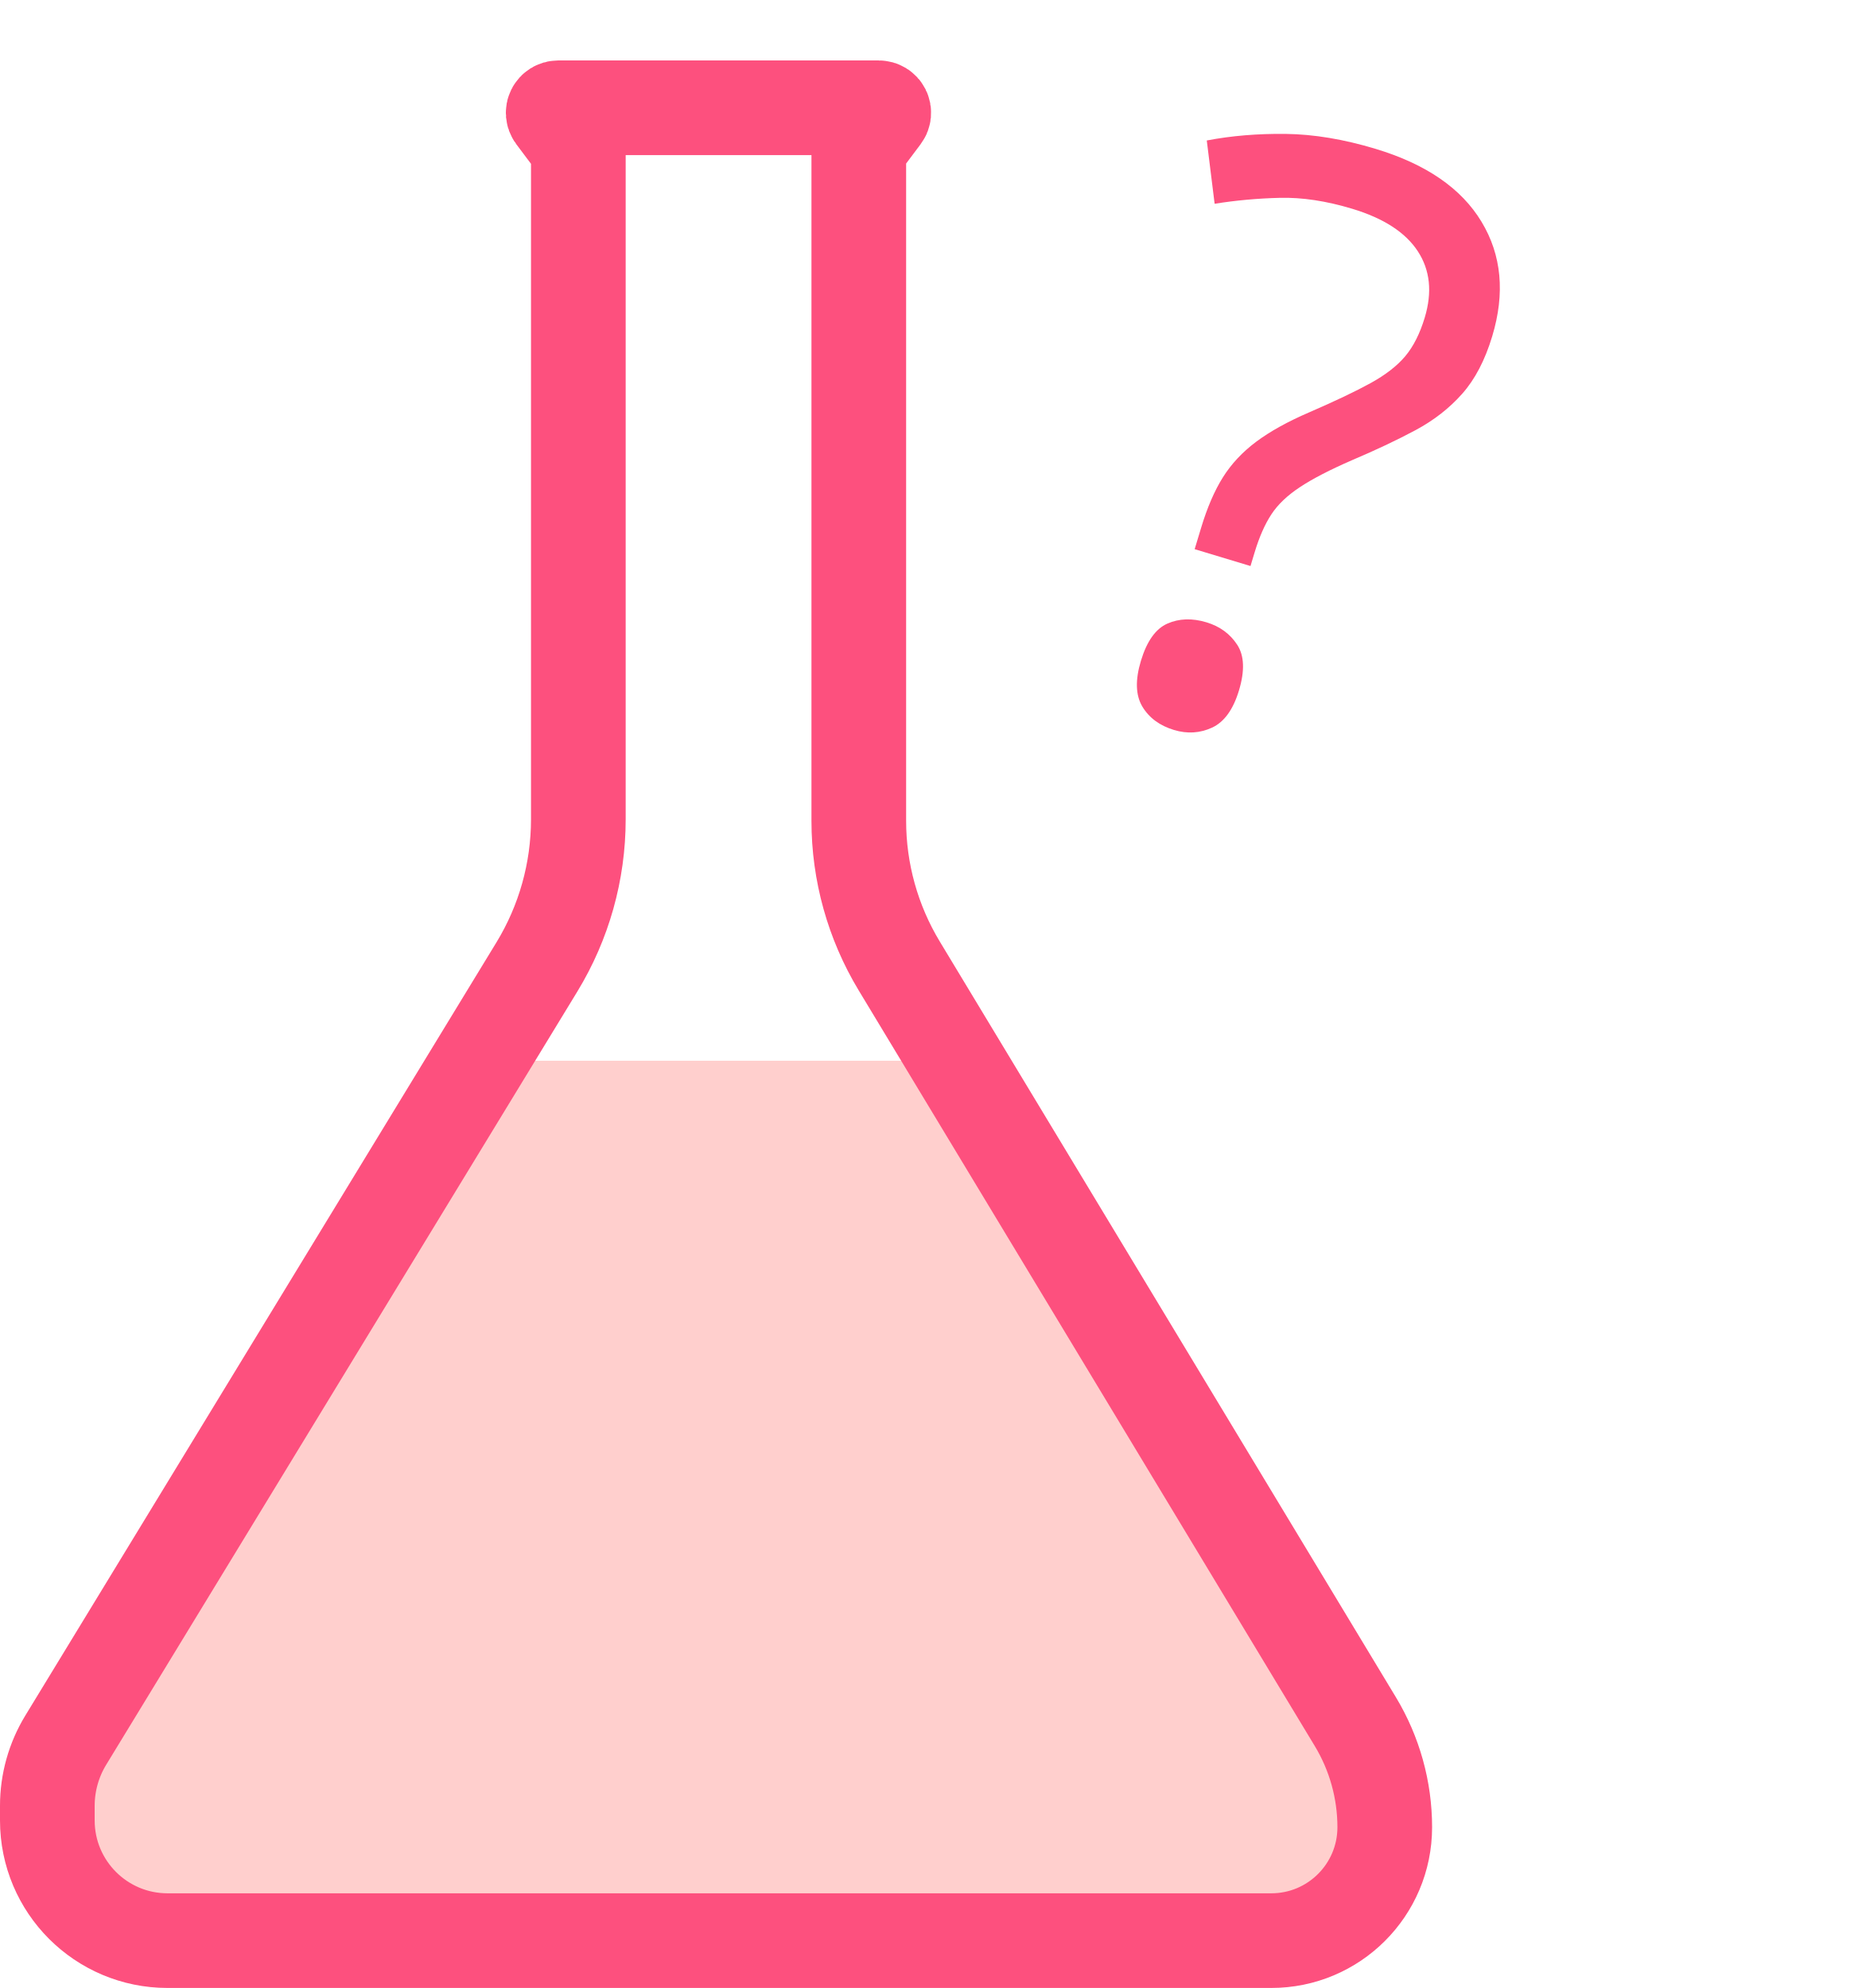
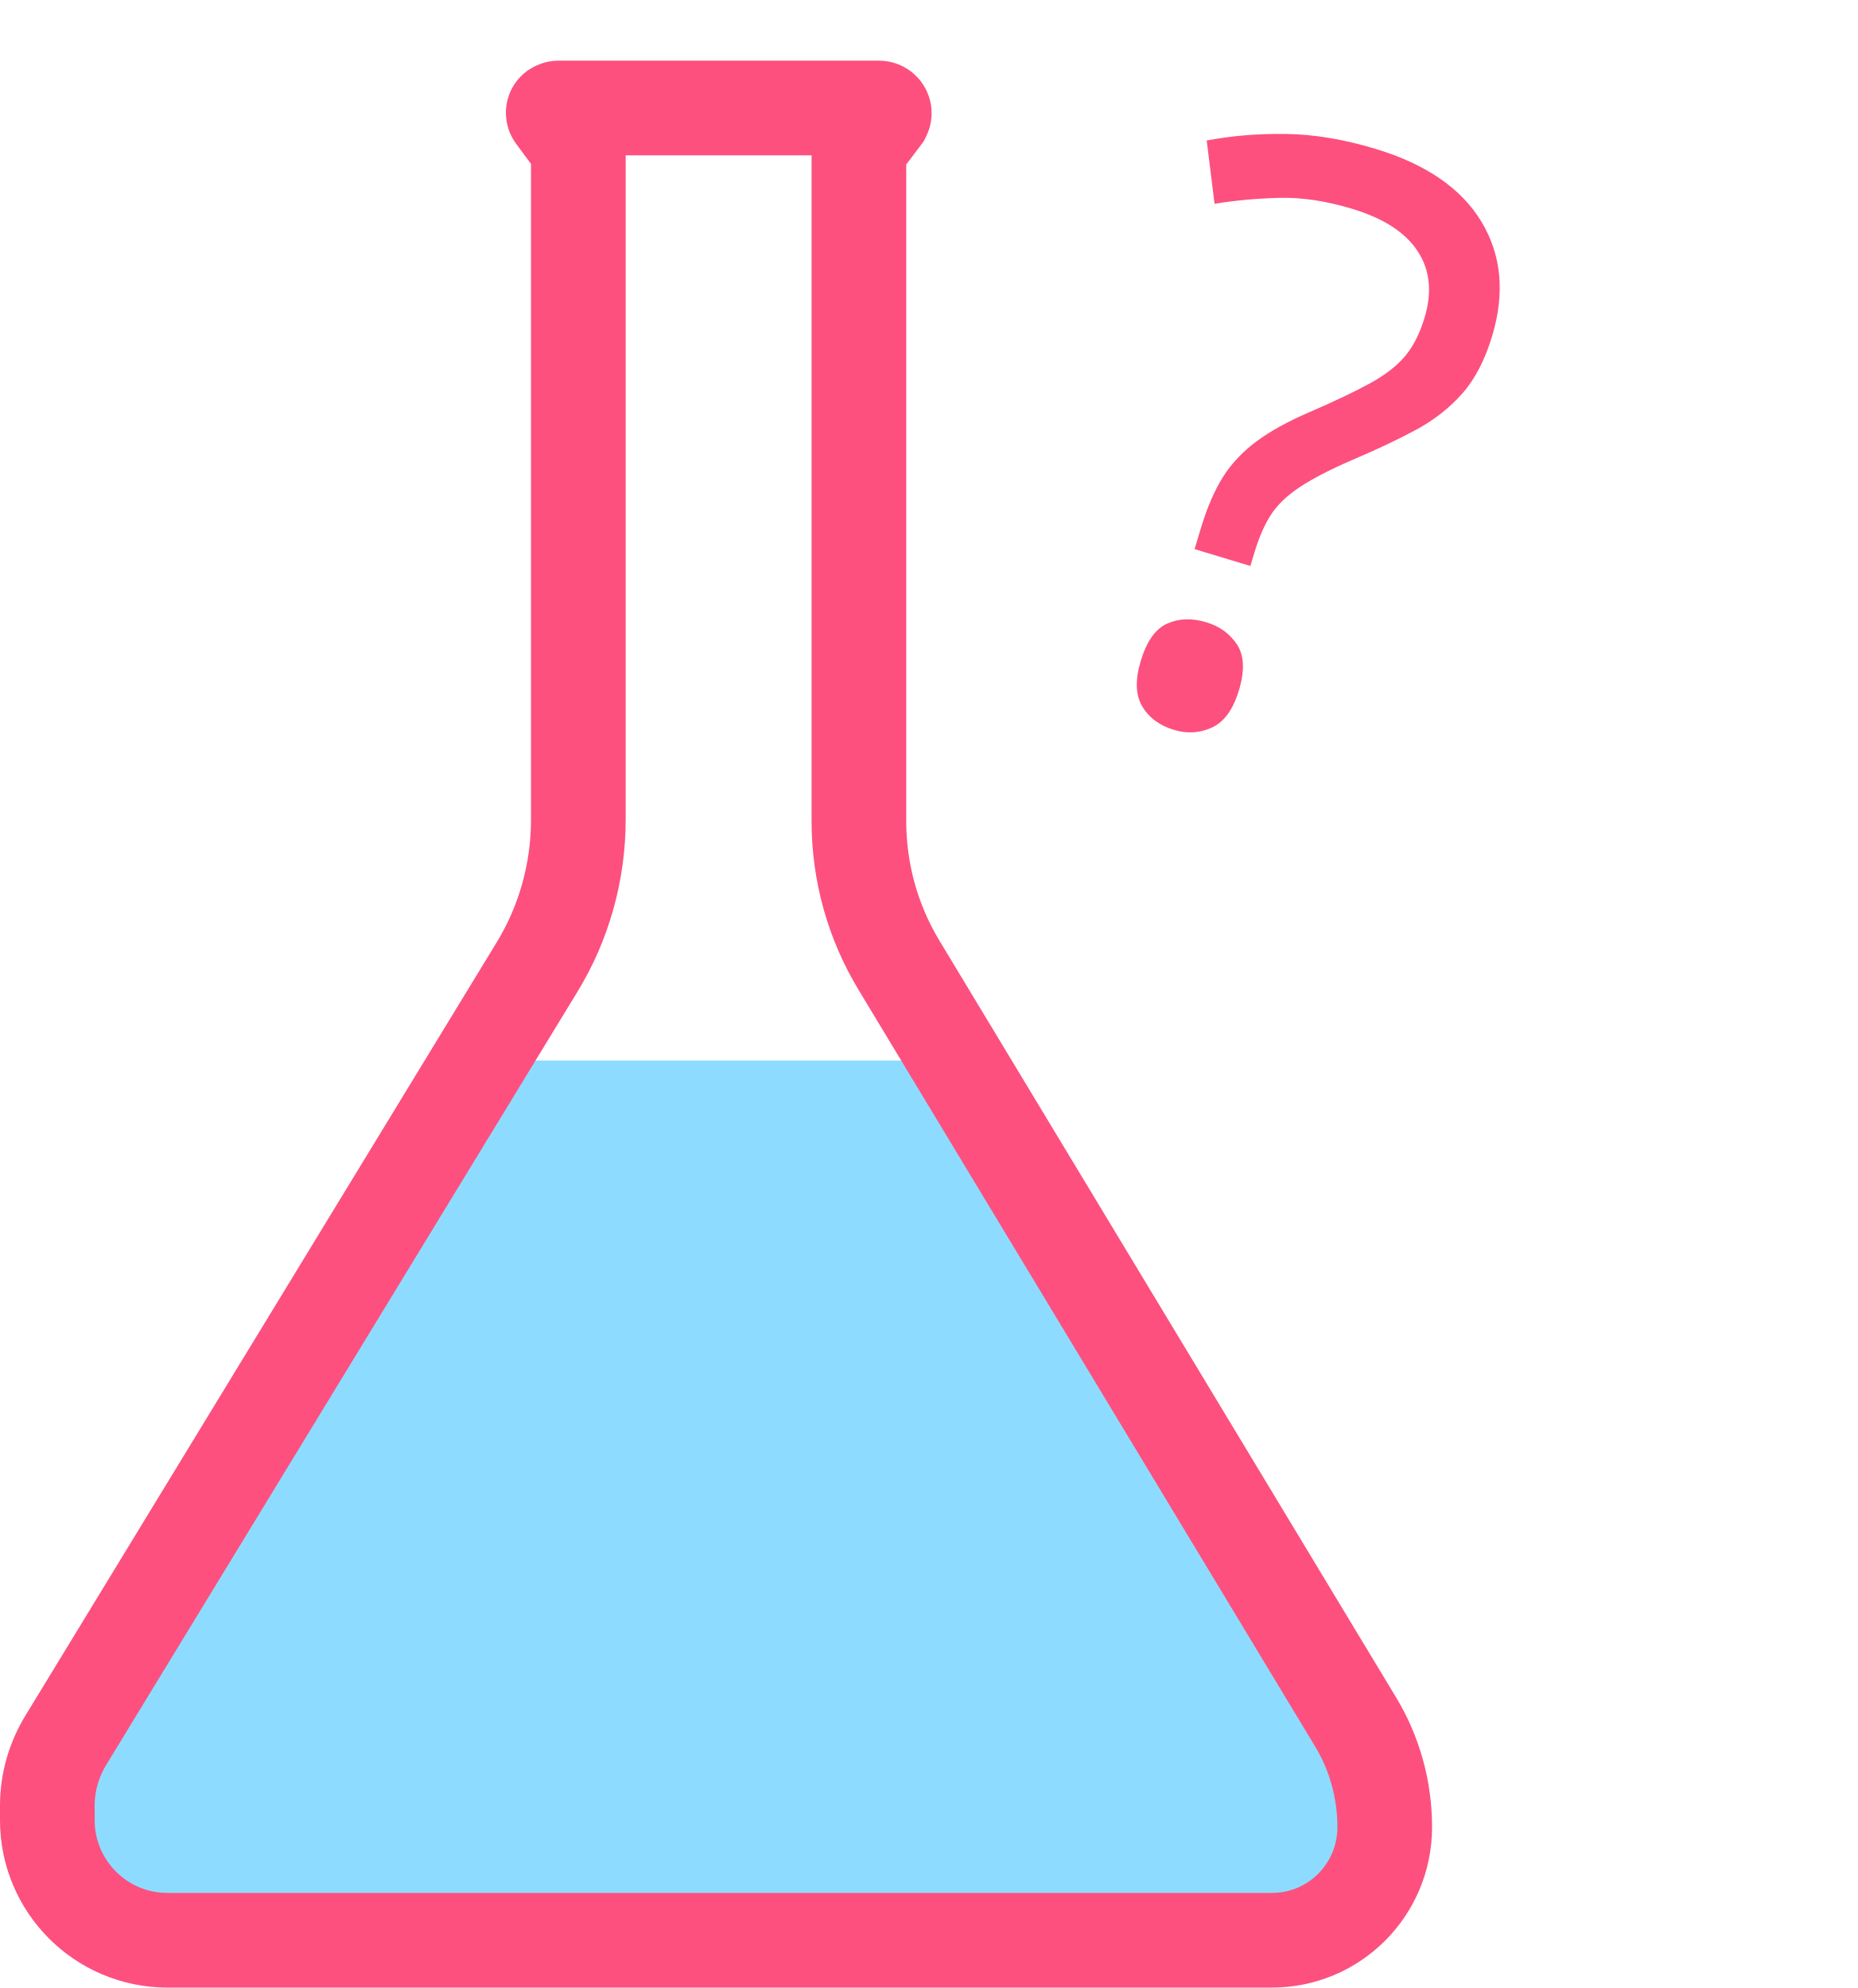
- <svg xmlns="http://www.w3.org/2000/svg" id="图层_1" data-name="图层 1" viewBox="0 0 431.7 462.06">
-   <defs>
-     <style>.cls-1{fill:#ffcfcd;}.cls-2{fill:none;stroke:#fd507e;stroke-miterlimit:10;stroke-width:22px;}.cls-3{font-size:193px;fill:#fd507e;font-family:JosefinSans-Medium, Josefin Sans;}.cls-4{font-family:JosefinSans-Regular, Josefin Sans;}</style>
-   </defs>
-   <path class="cls-1" d="M148.88,466.42a29.3,29.3,0,0,0-4.27,15.22v3.43A27.93,27.93,0,0,0,172.55,513H429a26.36,26.36,0,0,0,26.36-26.35,47.5,47.5,0,0,0-6.83-24.54L355.85,308.49H245.09Z" transform="translate(-133.61 -61.95)" />
-   <path class="cls-2" d="M333.17,97.92V252.74a65.24,65.24,0,0,0,9.39,33.71l106,175.66a47.5,47.5,0,0,1,6.83,24.54h0A26.36,26.36,0,0,1,429,513H172.55a27.93,27.93,0,0,1-27.94-27.93v-3.43a29.3,29.3,0,0,1,4.27-15.22L258.37,286.69A65.92,65.92,0,0,0,268,252.41V97.92a4.8,4.8,0,0,0-1-2.9l-4.62-6.16a1.17,1.17,0,0,1,.94-1.86h74.49a1.16,1.16,0,0,1,.93,1.86L334.14,95A4.8,4.8,0,0,0,333.17,97.92Z" transform="translate(-133.61 -61.95)" />
-   <text class="cls-3" transform="matrix(0.96, 0.29, -0.29, 0.96, 240.42, 157.05)">?<tspan class="cls-4" x="88.78" y="0"> </tspan>
-   </text>
+ <svg xmlns="http://www.w3.org/2000/svg" version="1.1" id="图层_1" x="0px" y="0px" viewBox="0 0 431.7 462.1" style="enable-background:new 0 0 431.7 462.1;" xml:space="preserve">
+   <style type="text/css">
+ 	.st0{fill:#8DDCFF;}
+ 	.st1{fill:none;stroke:#FD507E;stroke-width:22;stroke-miterlimit:10;}
+ 	.st2{fill:#FD507E;}
+ 	.st3{font-family:'JosefinSans-Medium';}
+ 	.st4{font-size:193.549px;}
+ </style>
+   <path class="st0" d="M15.3,404.5c-2.8,4.6-4.3,9.9-4.3,15.2v3.4c0,15.4,12.5,27.9,27.9,27.9c0,0,0,0,0,0h256.5  c14.6,0,26.4-11.8,26.4-26.4c0-8.6-2.4-17.1-6.8-24.5l-92.7-153.6H111.5L15.3,404.5z" />
+   <path class="st1" d="M199.6,36v154.8c0,11.9,3.2,23.5,9.4,33.7l106,175.7c4.5,7.4,6.8,15.9,6.8,24.5l0,0c0,14.6-11.8,26.4-26.4,26.3  c0,0,0,0,0,0H38.9c-15.4,0-27.9-12.5-27.9-27.9c0,0,0,0,0,0v-3.4c0-5.4,1.5-10.6,4.3-15.2l109.5-179.7c6.3-10.3,9.6-22.2,9.6-34.3  V36c0-1.1-0.4-2.1-1-2.9l-4.6-6.2c-0.4-0.5-0.3-1.3,0.3-1.6c0.2-0.1,0.4-0.2,0.7-0.2h74.5c0.6,0,1.2,0.5,1.2,1.2  c0,0.3-0.1,0.5-0.2,0.7l-4.6,6.1C199.9,33.9,199.6,34.9,199.6,36z" />
+   <text transform="matrix(0.9573 0.2892 -0.2892 0.9573 240.4199 157.0499)" class="st2 st3 st4">?</text>
</svg>
